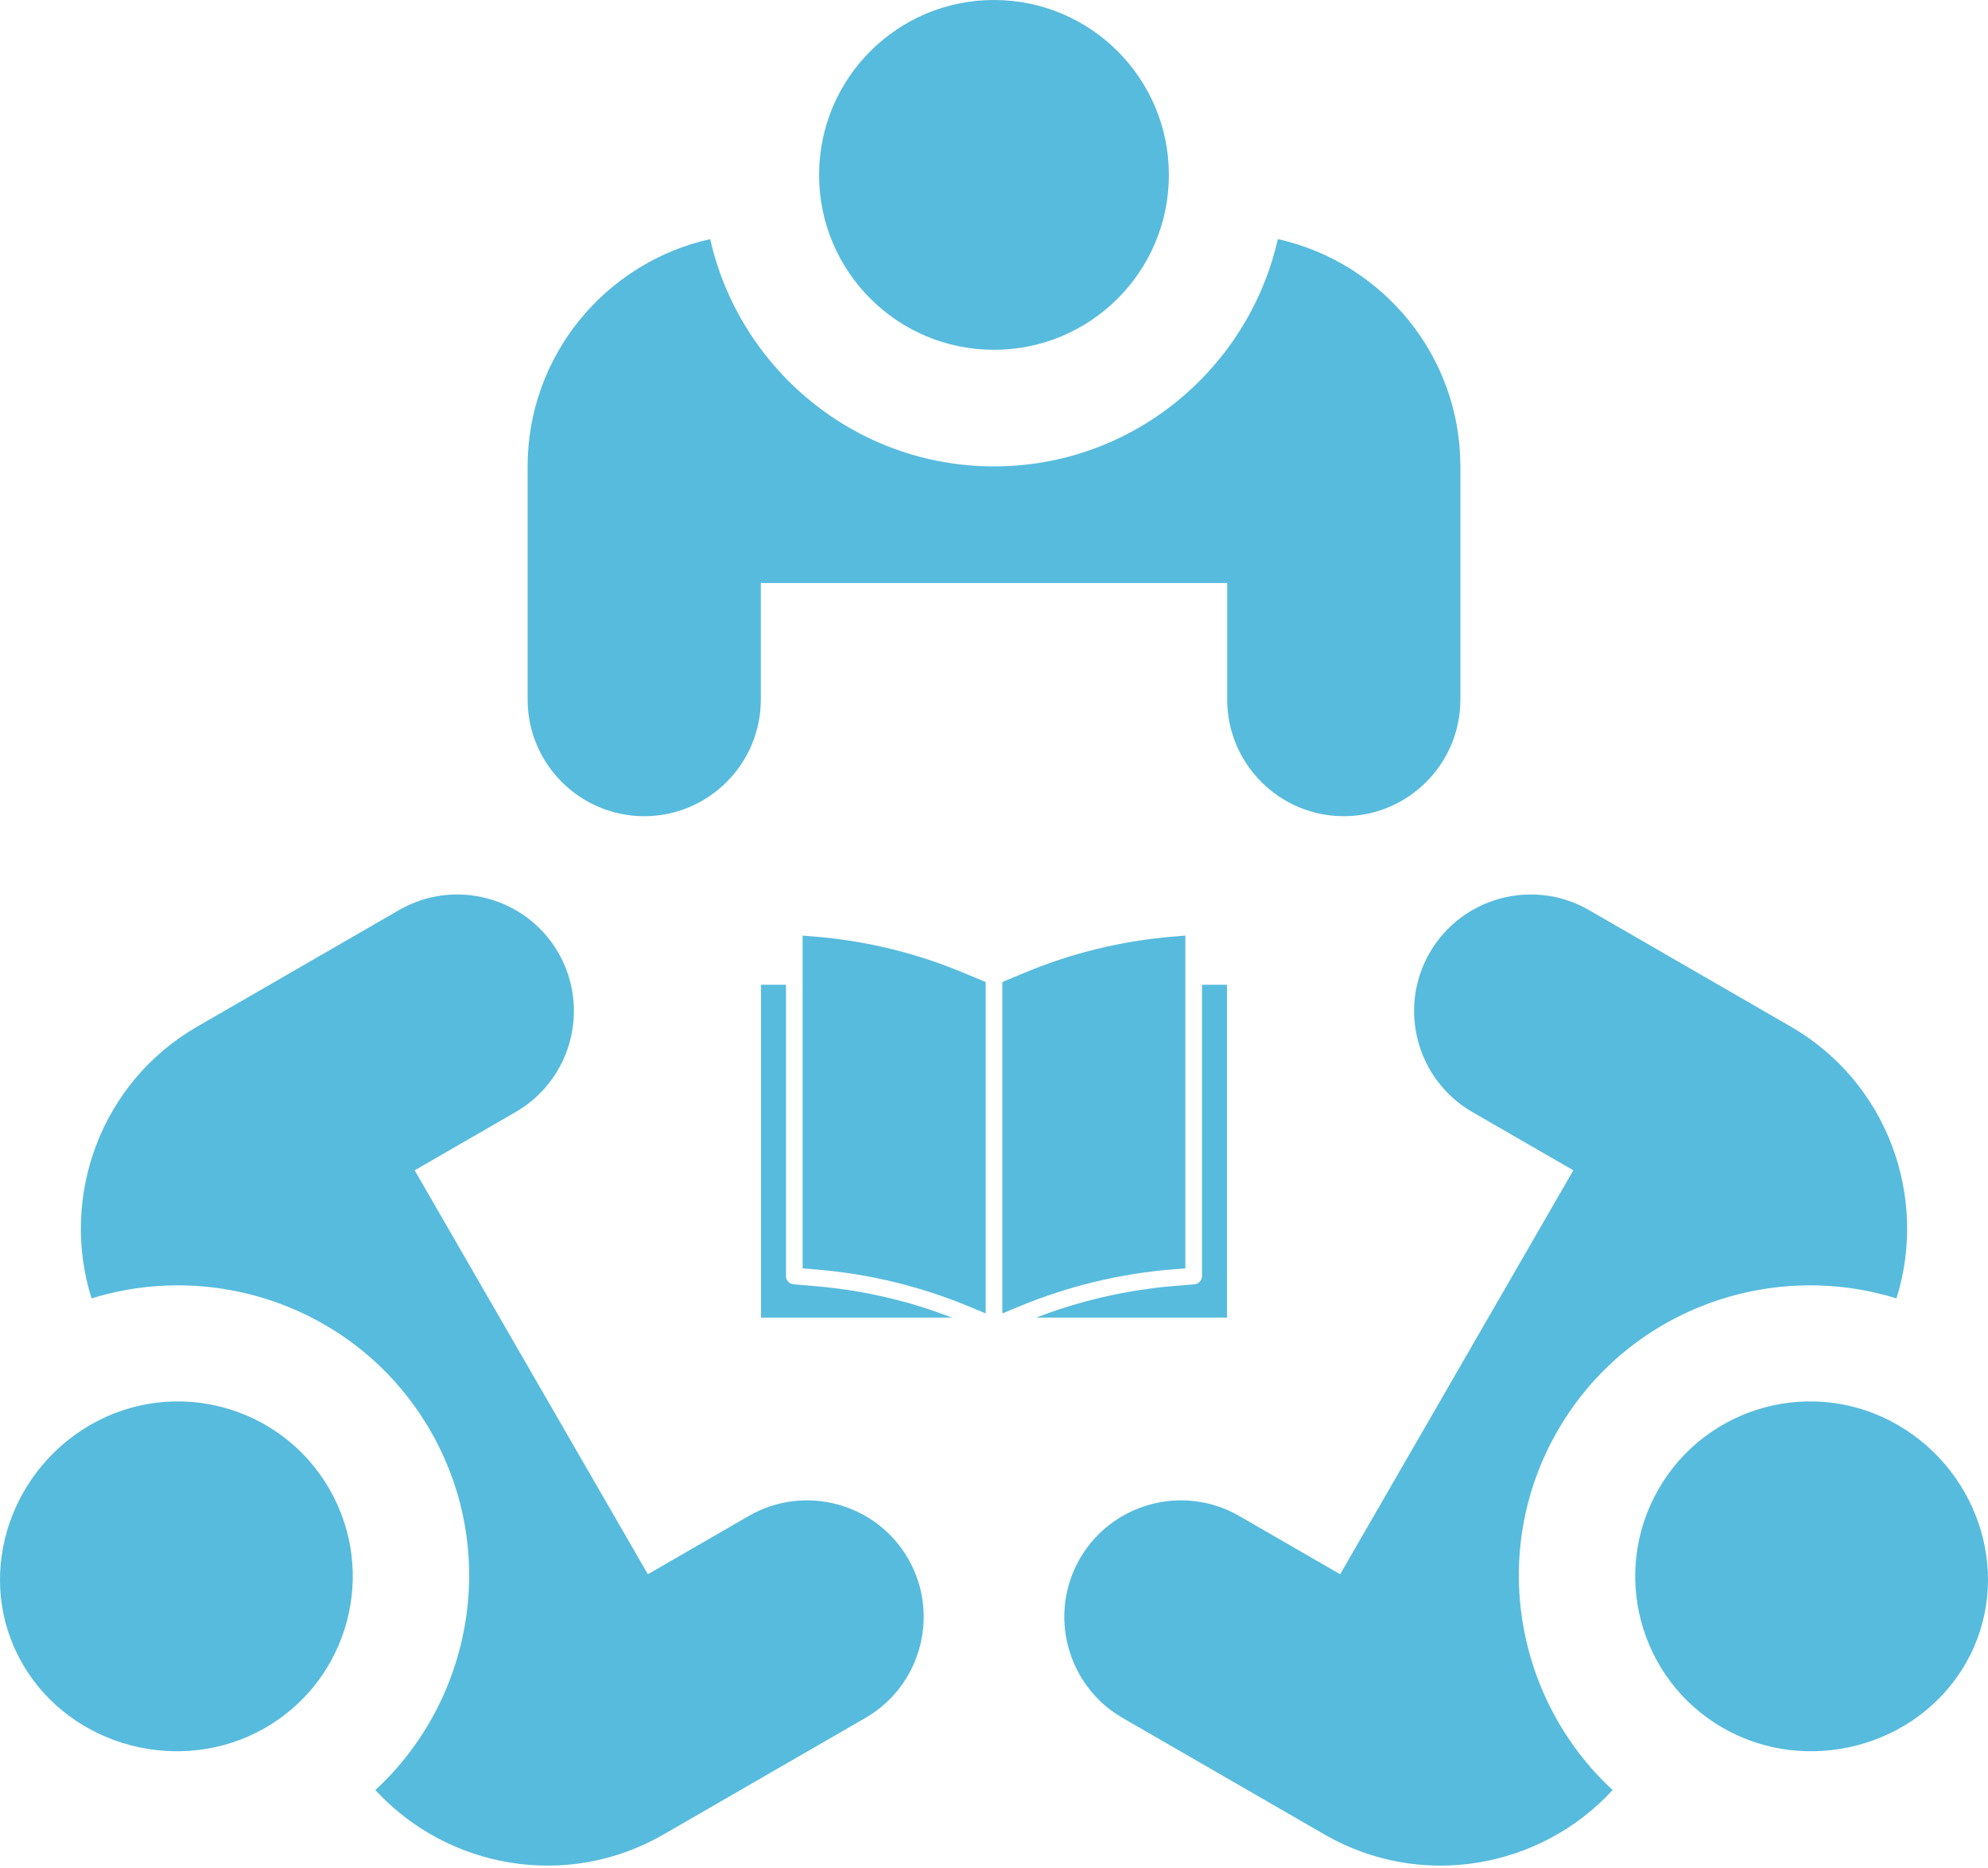
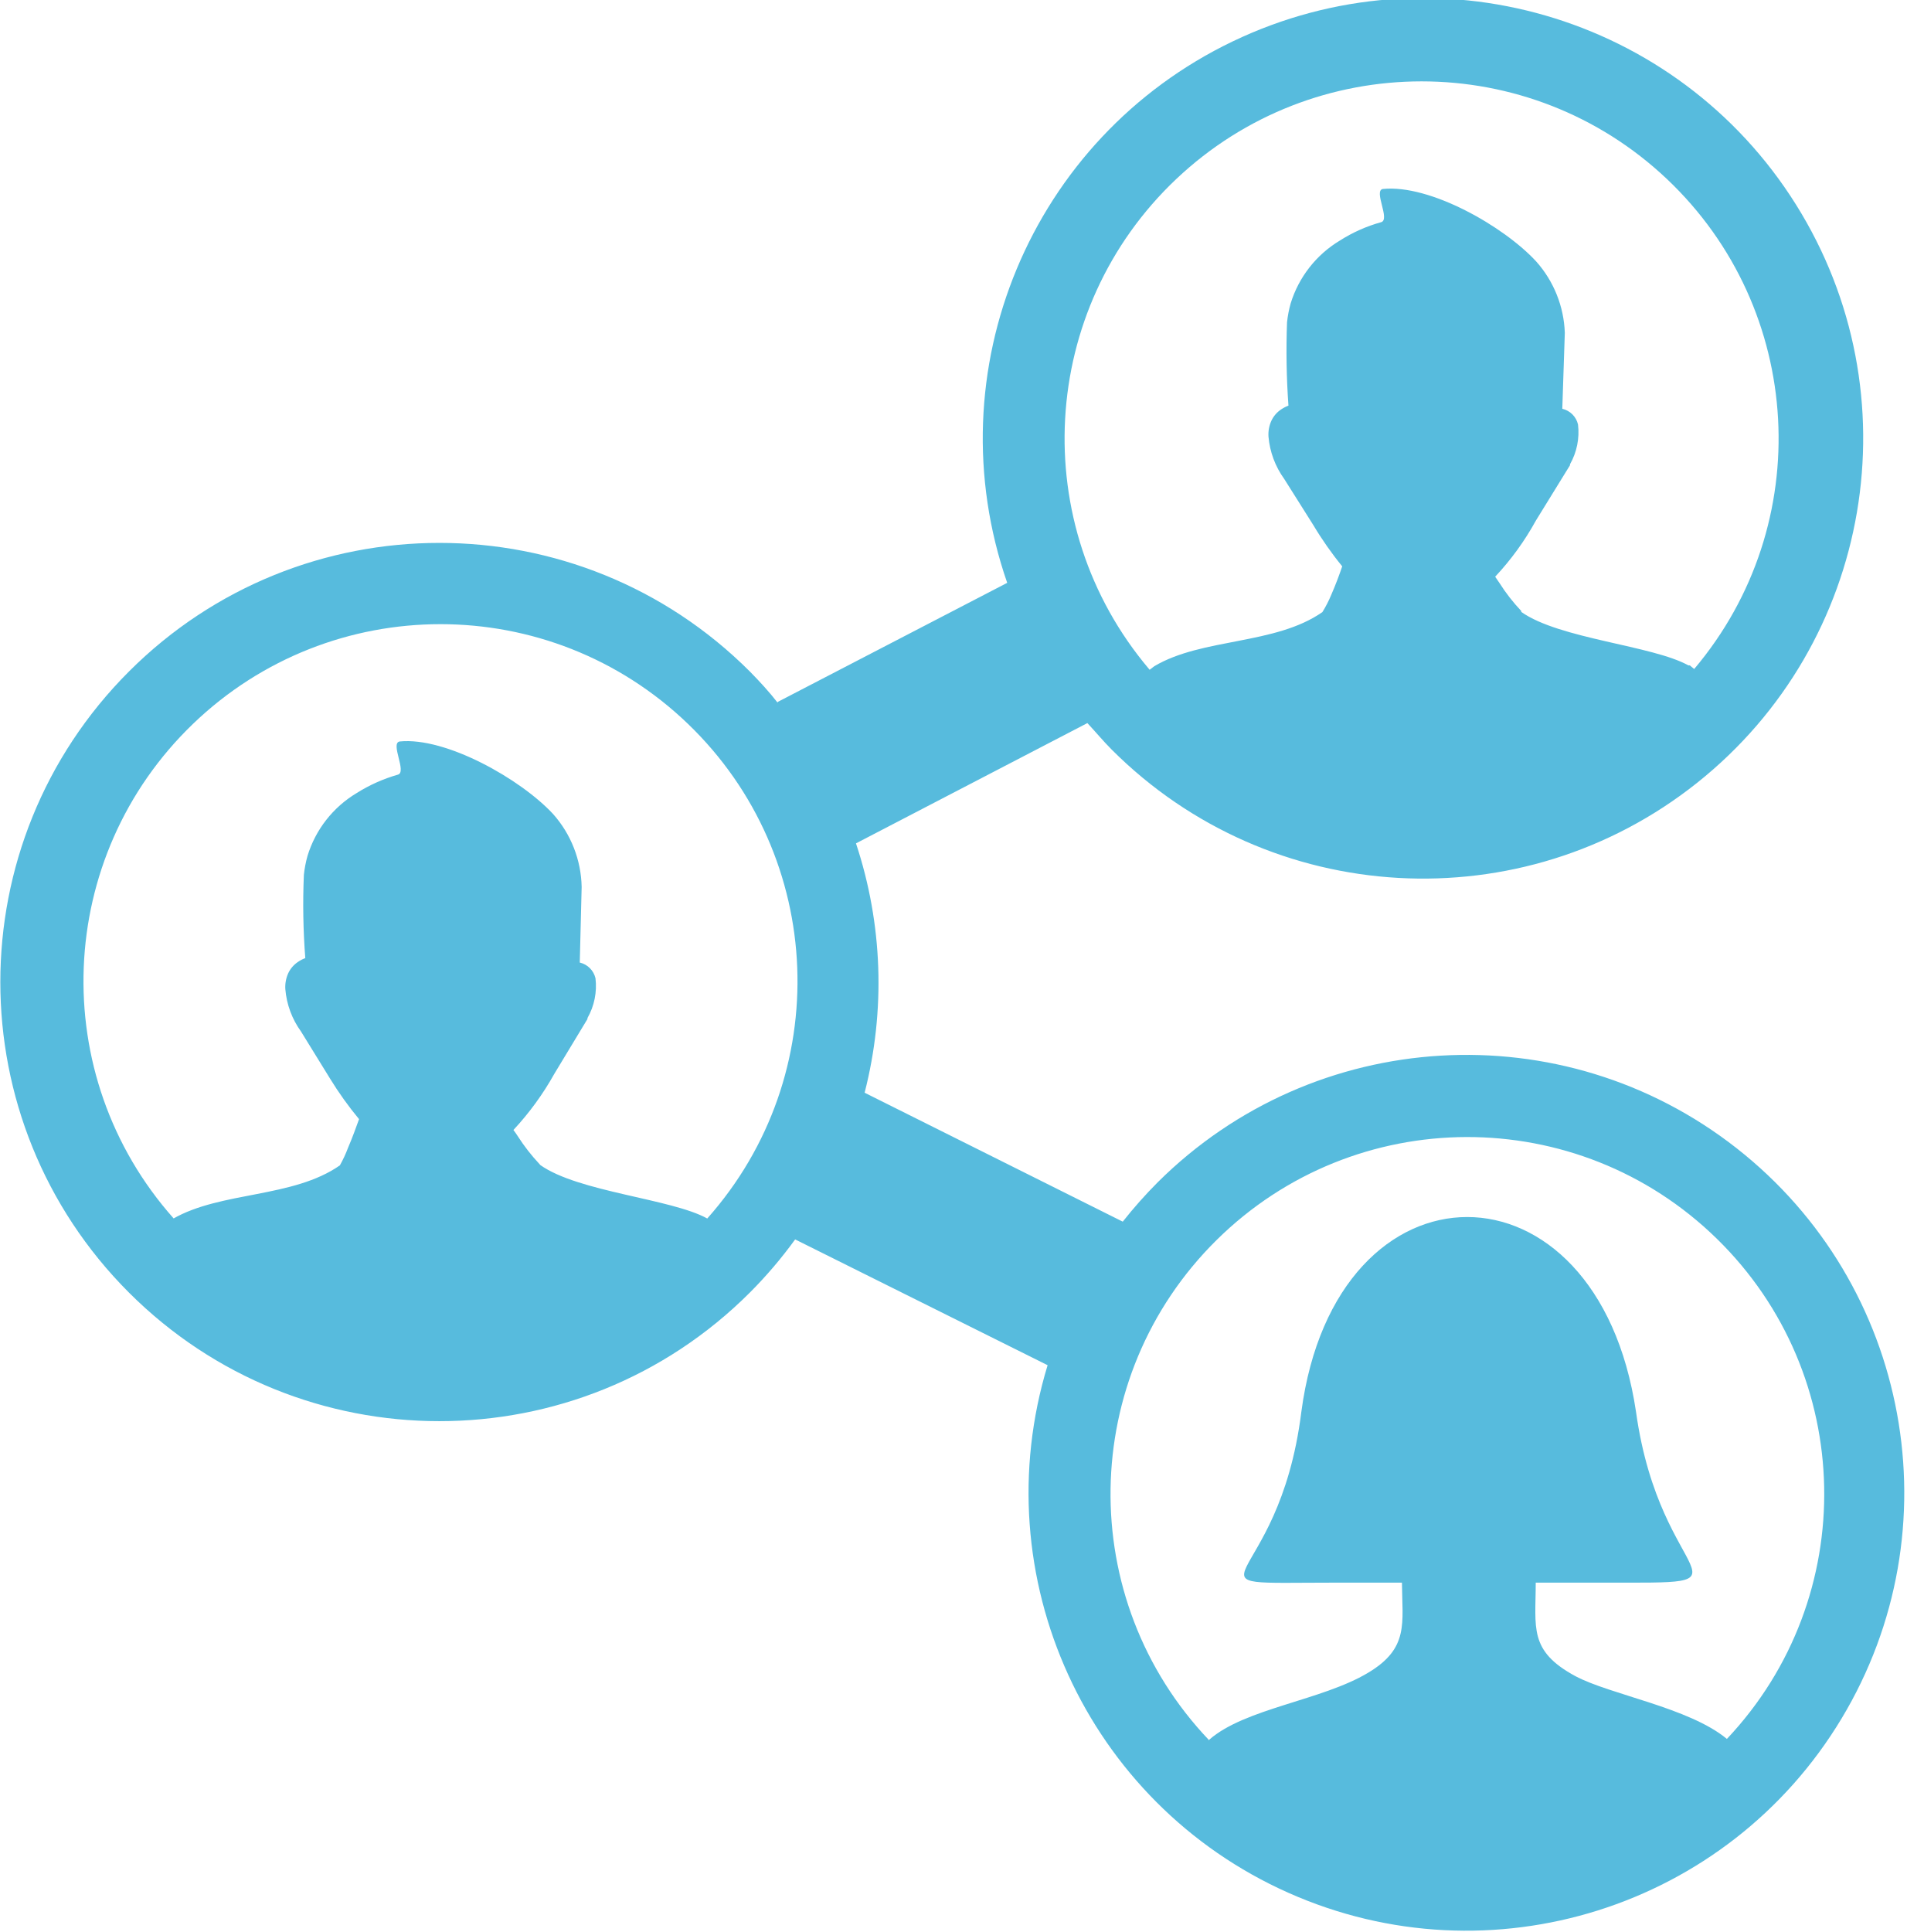
- <svg xmlns="http://www.w3.org/2000/svg" width="512" height="481" viewBox="0 0 512 481" fill="none">
-   <path d="M255.996 90.086C280.873 90.086 301.039 69.92 301.039 45.043C301.039 20.166 280.873 0 255.996 0C231.119 0 210.953 20.166 210.953 45.043C210.953 69.92 231.119 90.086 255.996 90.086Z" fill="#57BBDD" />
-   <path d="M329.101 61.577C321.53 95.017 291.697 120.115 256.001 120.115C220.305 120.115 190.472 95.017 182.901 61.577C156.05 67.56 135.886 91.483 135.886 120.115V180.173C135.886 196.727 149.361 210.202 165.915 210.202C182.469 210.202 195.944 196.727 195.944 180.173V150.144H316.059V180.173C316.059 196.727 329.534 210.202 346.088 210.202C362.642 210.202 376.117 196.727 376.117 180.173V120.115C376.116 91.483 355.951 67.56 329.101 61.577Z" fill="#57BBDD" />
-   <path d="M488.717 366.953C467.172 354.514 439.625 361.894 427.186 383.439C414.748 404.982 422.129 432.531 443.674 444.968C465.217 457.407 493.767 450.025 506.204 428.482C518.643 406.938 510.26 379.391 488.717 366.953Z" fill="#57BBDD" />
-   <path d="M461.237 264.402L409.227 234.373C394.89 226.096 376.484 231.028 368.207 245.365C359.93 259.702 364.862 278.108 379.199 286.385L405.205 301.399L345.147 405.422L319.141 390.408C304.804 382.131 286.398 387.063 278.121 401.4C269.844 415.737 274.776 434.143 289.113 442.42L341.123 472.449C365.921 486.765 396.721 481.263 415.326 461.001C390.152 437.725 383.332 399.34 401.18 368.425C419.028 337.51 455.68 324.225 488.426 334.387C496.671 308.144 486.035 278.718 461.237 264.402Z" fill="#57BBDD" />
-   <path d="M84.815 383.44C72.376 361.895 44.829 354.514 23.284 366.954C1.741 379.392 -6.643 406.939 5.797 428.484C18.234 450.027 46.784 457.409 68.327 444.97C89.872 432.531 97.253 404.983 84.815 383.44Z" fill="#57BBDD" />
-   <path d="M233.88 401.4C225.603 387.063 207.196 382.132 192.86 390.408L166.854 405.422L106.796 301.399L132.802 286.385C147.139 278.108 152.07 259.701 143.794 245.365C135.517 231.028 117.11 226.097 102.774 234.373L50.764 264.402C25.966 278.718 15.33 308.144 23.576 334.388C56.321 324.225 92.974 337.511 110.822 368.426C128.67 399.341 121.85 437.725 96.676 461.002C115.281 481.263 146.081 486.766 170.879 472.45L222.889 442.42C237.225 434.143 242.157 415.736 233.88 401.4Z" fill="#57BBDD" />
-   <path d="M305.286 326.641V240.945L302.016 241.219C288.902 242.303 276.04 245.438 263.898 250.511L258.143 252.9V338.257L262.334 336.515C274.898 331.287 288.201 328.053 301.763 326.927L305.286 326.641Z" fill="#57BBDD" />
-   <path d="M316 253.614H309.571V328.614C309.576 329.731 308.719 330.665 307.604 330.757L302.116 331.207C300.532 331.338 298.952 331.5 297.379 331.693C296.868 331.755 296.361 331.837 295.853 331.908C294.792 332.049 293.733 332.192 292.678 332.36C292.062 332.458 291.451 332.573 290.838 332.681C289.893 332.846 288.946 333.011 288.004 333.197C287.36 333.326 286.718 333.47 286.062 333.609C285.164 333.8 284.266 333.994 283.375 334.207C282.706 334.366 282.04 334.534 281.375 334.704C280.508 334.918 279.645 335.149 278.782 335.39C278.112 335.574 277.441 335.769 276.773 335.965C275.916 336.219 275.071 336.476 274.225 336.746C273.562 336.96 272.899 337.175 272.239 337.388C271.391 337.674 270.548 337.969 269.708 338.274C269.065 338.507 268.422 338.741 267.765 338.987C267.471 339.099 267.179 339.218 266.886 339.332H316V253.614Z" fill="#57BBDD" />
-   <path d="M209.984 241.219L206.714 240.945V326.647L210.517 326.97C224.07 328.103 237.362 331.357 249.905 336.613L253.857 338.257V252.9L248.107 250.513C235.965 245.439 223.1 242.303 209.984 241.219Z" fill="#57BBDD" />
-   <path d="M196 253.614V339.328H245.149C244.885 339.225 244.621 339.114 244.355 339.015C243.742 338.782 243.124 338.559 242.507 338.334C241.636 338.018 240.767 337.711 239.89 337.417C239.256 337.202 238.62 336.994 237.982 336.791C237.113 336.505 236.24 336.236 235.367 335.985C234.723 335.797 234.081 335.608 233.438 335.428C232.557 335.184 231.674 334.953 230.789 334.726C230.146 334.56 229.503 334.395 228.846 334.241C227.948 334.027 227.045 333.83 226.143 333.636C225.501 333.497 224.857 333.356 224.215 333.227C223.28 333.043 222.342 332.878 221.403 332.713C220.788 332.606 220.173 332.499 219.557 332.389C218.521 332.225 217.482 332.086 216.443 331.945C215.918 331.875 215.397 331.792 214.872 331.732C213.301 331.542 211.729 331.379 210.158 331.246L204.389 330.757C203.277 330.662 202.424 329.729 202.428 328.614V253.614H196Z" fill="#57BBDD" />
+ <svg xmlns="http://www.w3.org/2000/svg" id="Layer_1" data-name="Layer 1" viewBox="0 0 121.28 122.88">
+   <path d="M49.46,44.65l14.61-7.58a28,28,0,1,1,6.65,10.61c-.54-.54-1-1.1-1.55-1.69L54.45,53.64A28.15,28.15,0,0,1,55,69.5l16.42,8.2a29.16,29.16,0,0,1,2.22-2.5,27.85,27.85,0,1,1-7,11.63l-16.06-8a28.23,28.23,0,0,1-2.88,3.38,27.93,27.93,0,1,1,0-39.5c.62.63,1.22,1.28,1.78,2Zm27.46,66c2.28-2,7.16-2.49,10.11-4.26,2.61-1.56,2.17-3.14,2.15-5.73H85c-10.77,0-3.68.84-2.22-10.86,2.19-16.52,18.84-16.53,21.29,0,1.57,11.26,8.33,10.86-2.21,10.86H97.69c0,2.86-.46,4.33,2.51,5.94,2.22,1.19,7.24,2,9.65,4a22.7,22.7,0,1,0-32.93.09ZM11,77.52c3.06-1.76,7.63-1.31,10.62-3.4A8.15,8.15,0,0,0,22.14,73c.28-.65.53-1.35.7-1.82A22.34,22.34,0,0,1,21,68.61l-1.85-3a5.36,5.36,0,0,1-1-2.7,2.14,2.14,0,0,1,.18-1,1.76,1.76,0,0,1,.64-.74,1.9,1.9,0,0,1,.45-.23,44.32,44.32,0,0,1-.09-5.3,7.25,7.25,0,0,1,.23-1.2,7.06,7.06,0,0,1,3.13-4,10.1,10.1,0,0,1,2.62-1.17c.59-.16-.5-2,.11-2.11,2.94-.3,7.7,2.39,9.76,4.61A7.19,7.19,0,0,1,37,56.41l-.12,4.81h0a1.34,1.34,0,0,1,1,1,4.13,4.13,0,0,1-.51,2.53h0l0,.06-2.11,3.49a18.37,18.37,0,0,1-2.6,3.57c.1.13.19.26.28.4a12.22,12.22,0,0,0,1.38,1.77l.05.06c2.43,1.72,8.35,2.14,10.62,3.4h0a22.71,22.71,0,1,0-33.94,0ZM73.13,42.6l.3-.23c3.06-1.81,7.68-1.34,10.69-3.44a7.74,7.74,0,0,0,.56-1.09c.28-.64.54-1.34.7-1.82a21.79,21.79,0,0,1-1.83-2.61l-1.86-2.95a5.39,5.39,0,0,1-1-2.69,2.11,2.11,0,0,1,.18-1,1.76,1.76,0,0,1,.64-.74,2.12,2.12,0,0,1,.45-.23,48.94,48.94,0,0,1-.09-5.3,7.25,7.25,0,0,1,.23-1.2,7.1,7.1,0,0,1,3.13-4,9.7,9.7,0,0,1,2.63-1.17c.59-.17-.5-2,.1-2.11,3-.31,7.71,2.38,9.76,4.61a7.19,7.19,0,0,1,1.82,4.54L99.38,26h0a1.33,1.33,0,0,1,1,1,4.13,4.13,0,0,1-.51,2.53h0s0,0,0,.06L97.7,33.11a17.64,17.64,0,0,1-2.59,3.57l.28.41a11.56,11.56,0,0,0,1.38,1.77.21.21,0,0,1,0,.06c2.43,1.72,8.35,2.13,10.63,3.4l.09,0,.28.23a22.71,22.71,0,1,0-34.68,0Z" fill="#57bbdd" />
</svg>
